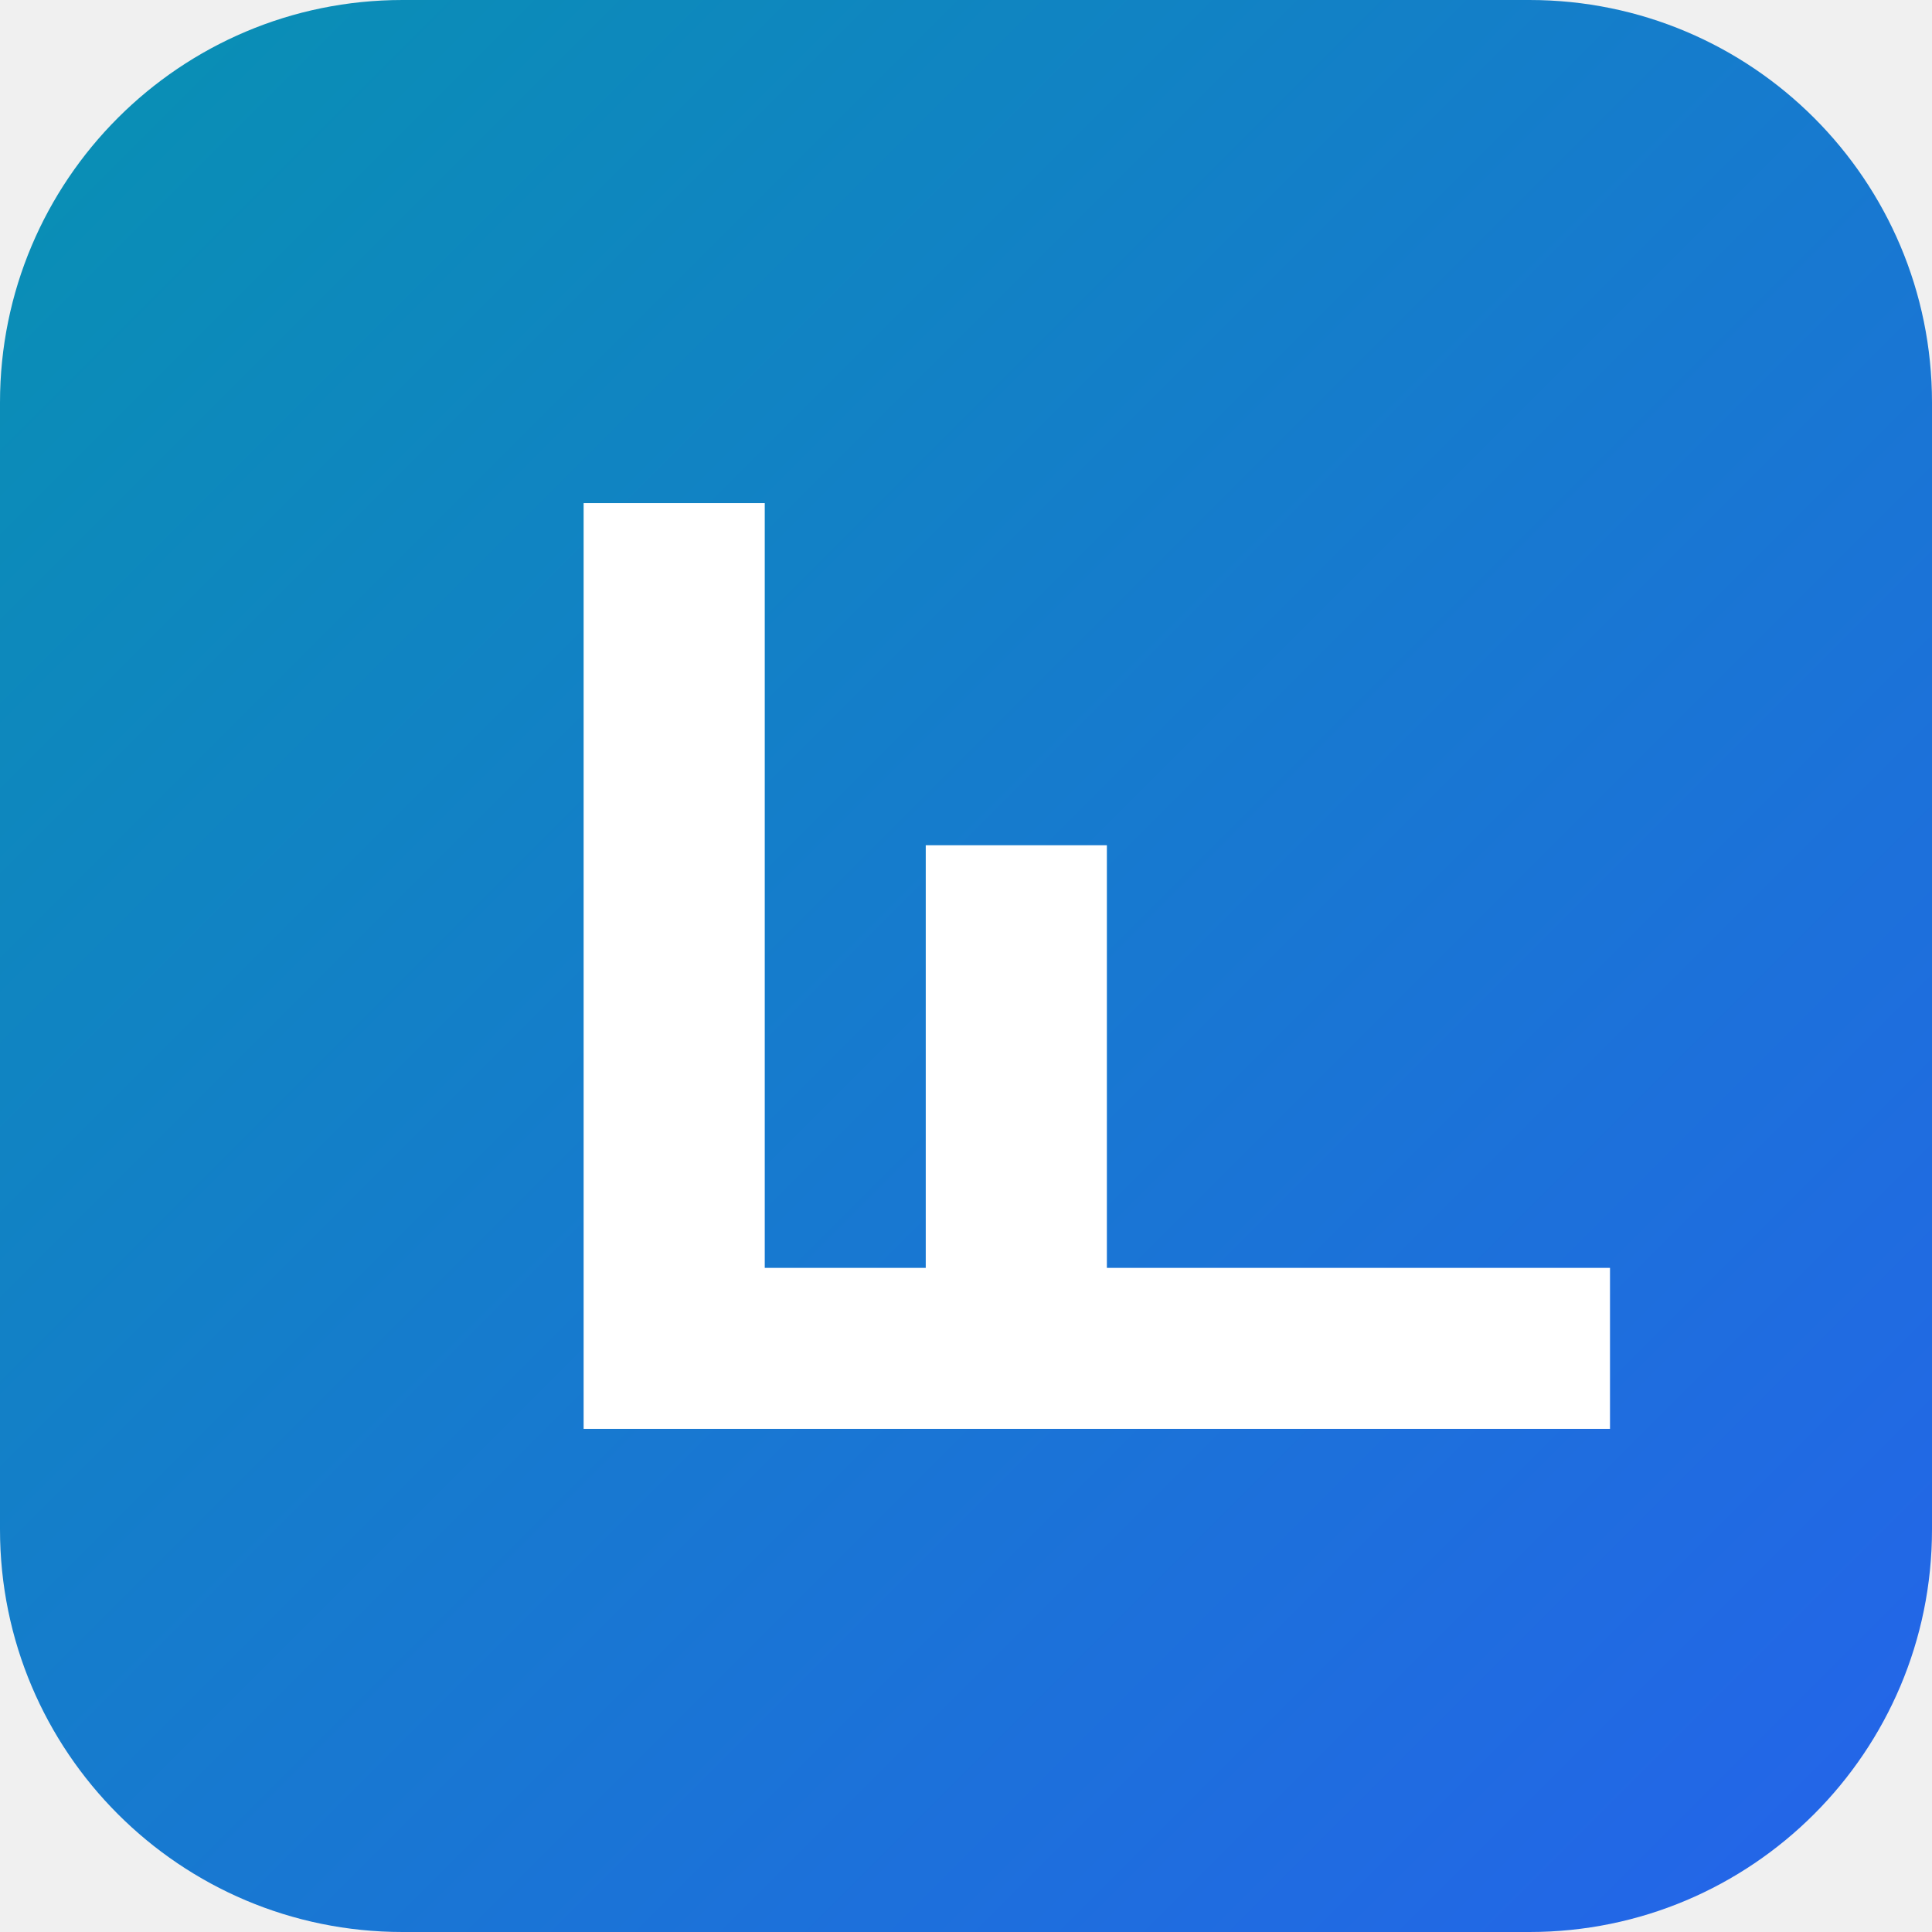
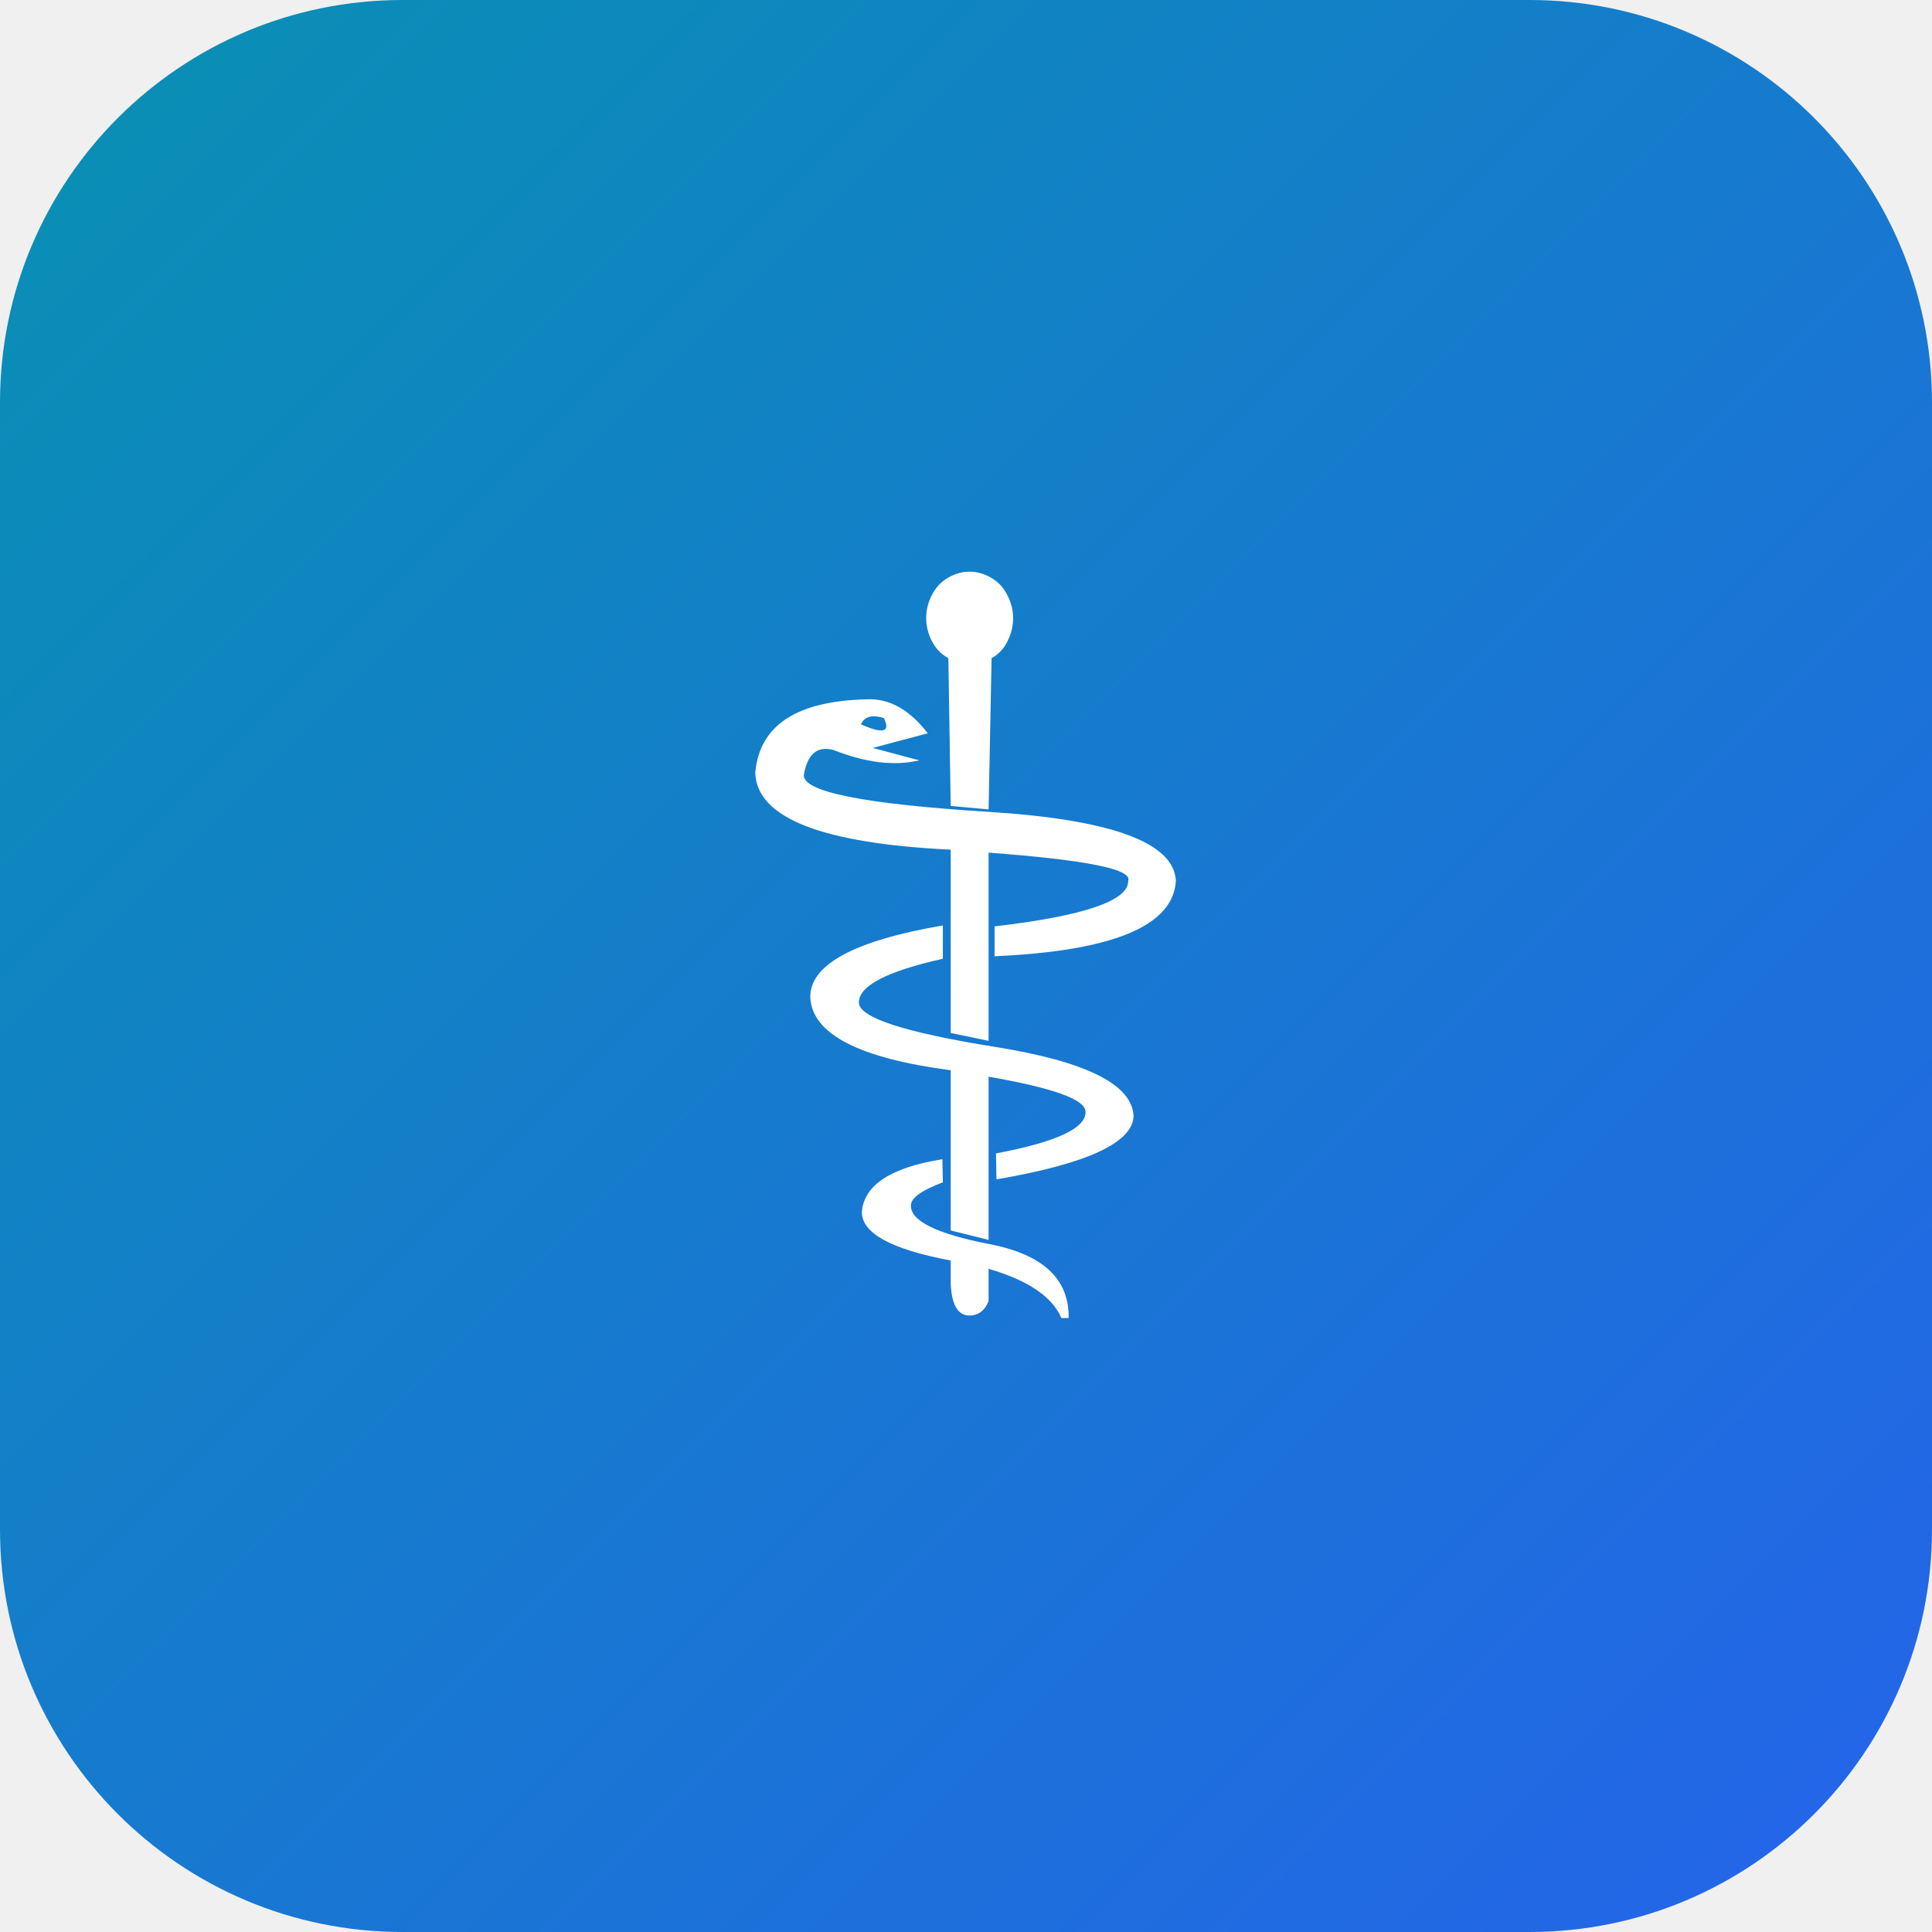
<svg xmlns="http://www.w3.org/2000/svg" viewBox="0 0 192 192" role="img" aria-labelledby="title">
  <defs>
    <linearGradient id="bg" x1="0%" y1="0%" x2="100%" y2="100%">
      <stop offset="0%" stop-color="#0891b2" />
      <stop offset="100%" stop-color="#2563eb" />
    </linearGradient>
  </defs>
  <rect width="192" height="192" rx="40" fill="url(#bg)" />
-   <path d="M58 50v92h68v-16H76V50H58Zm34 34v58h68v-16h-50V84H92Z" fill="#ffffff" />
+   <text x="96" y="130" font-family="Arial, sans-serif" font-size="100" font-weight="bold" fill="#ffffff" text-anchor="middle">⚕</text>
</svg>
